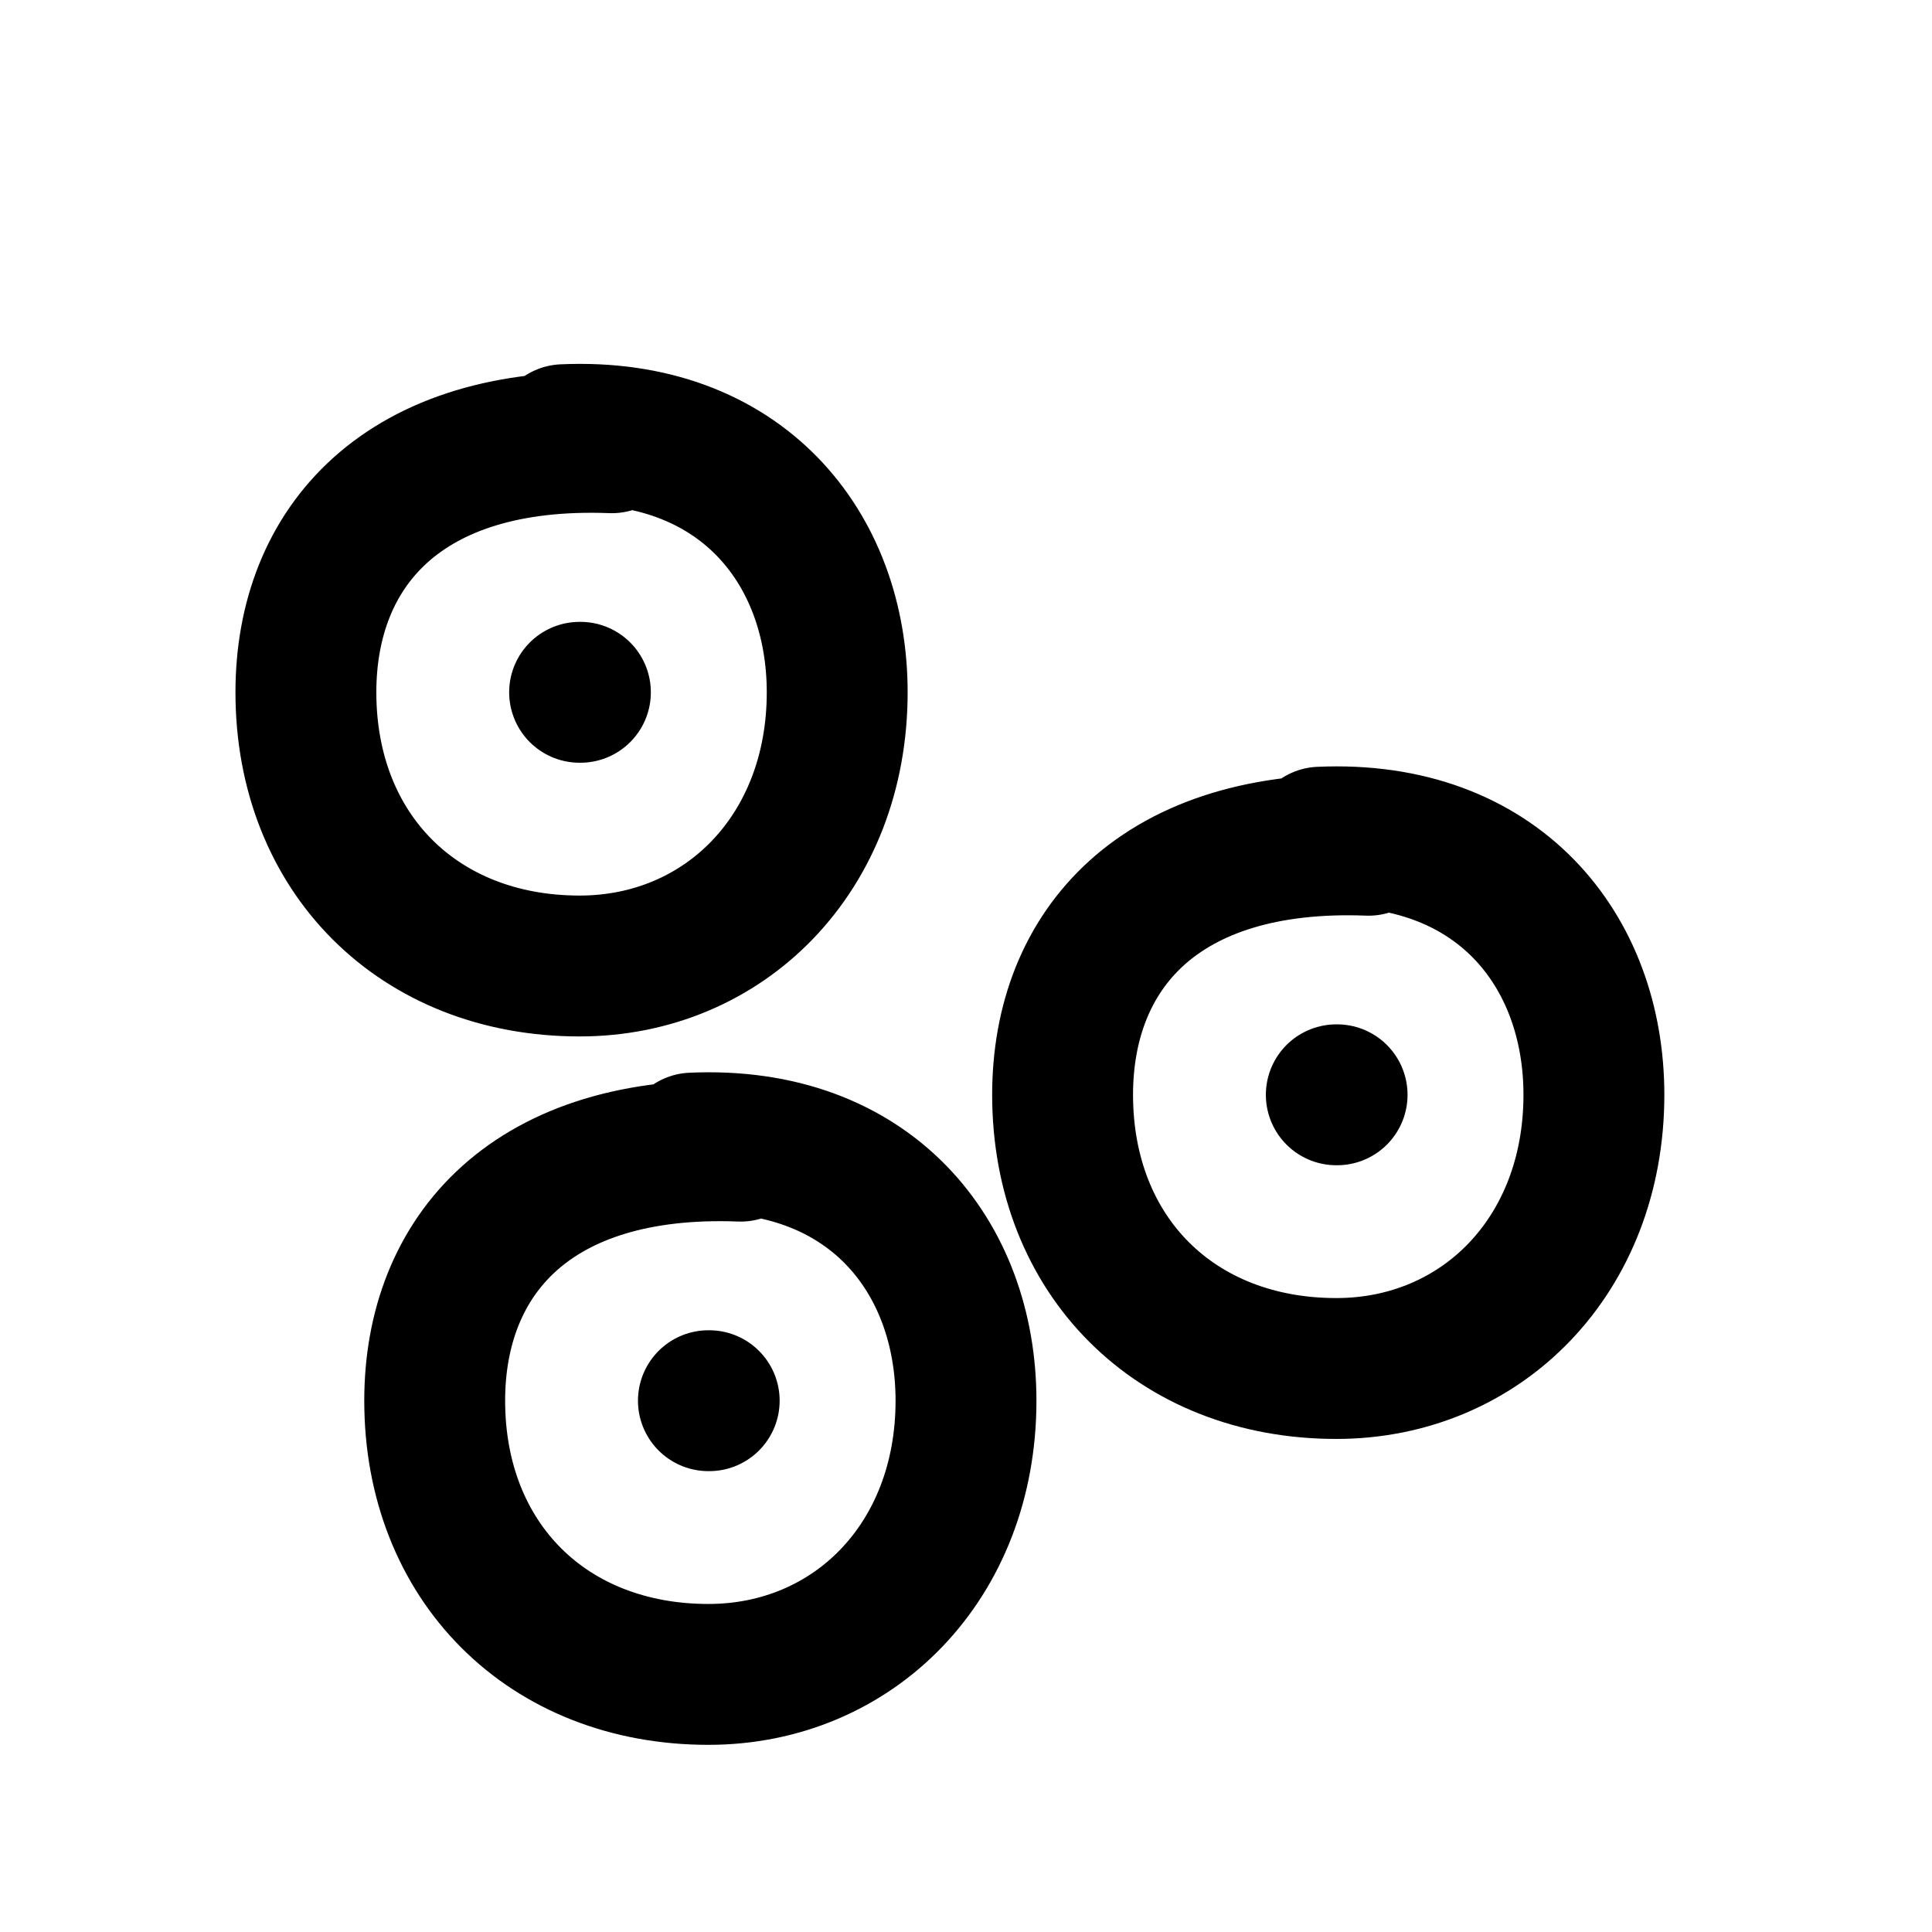
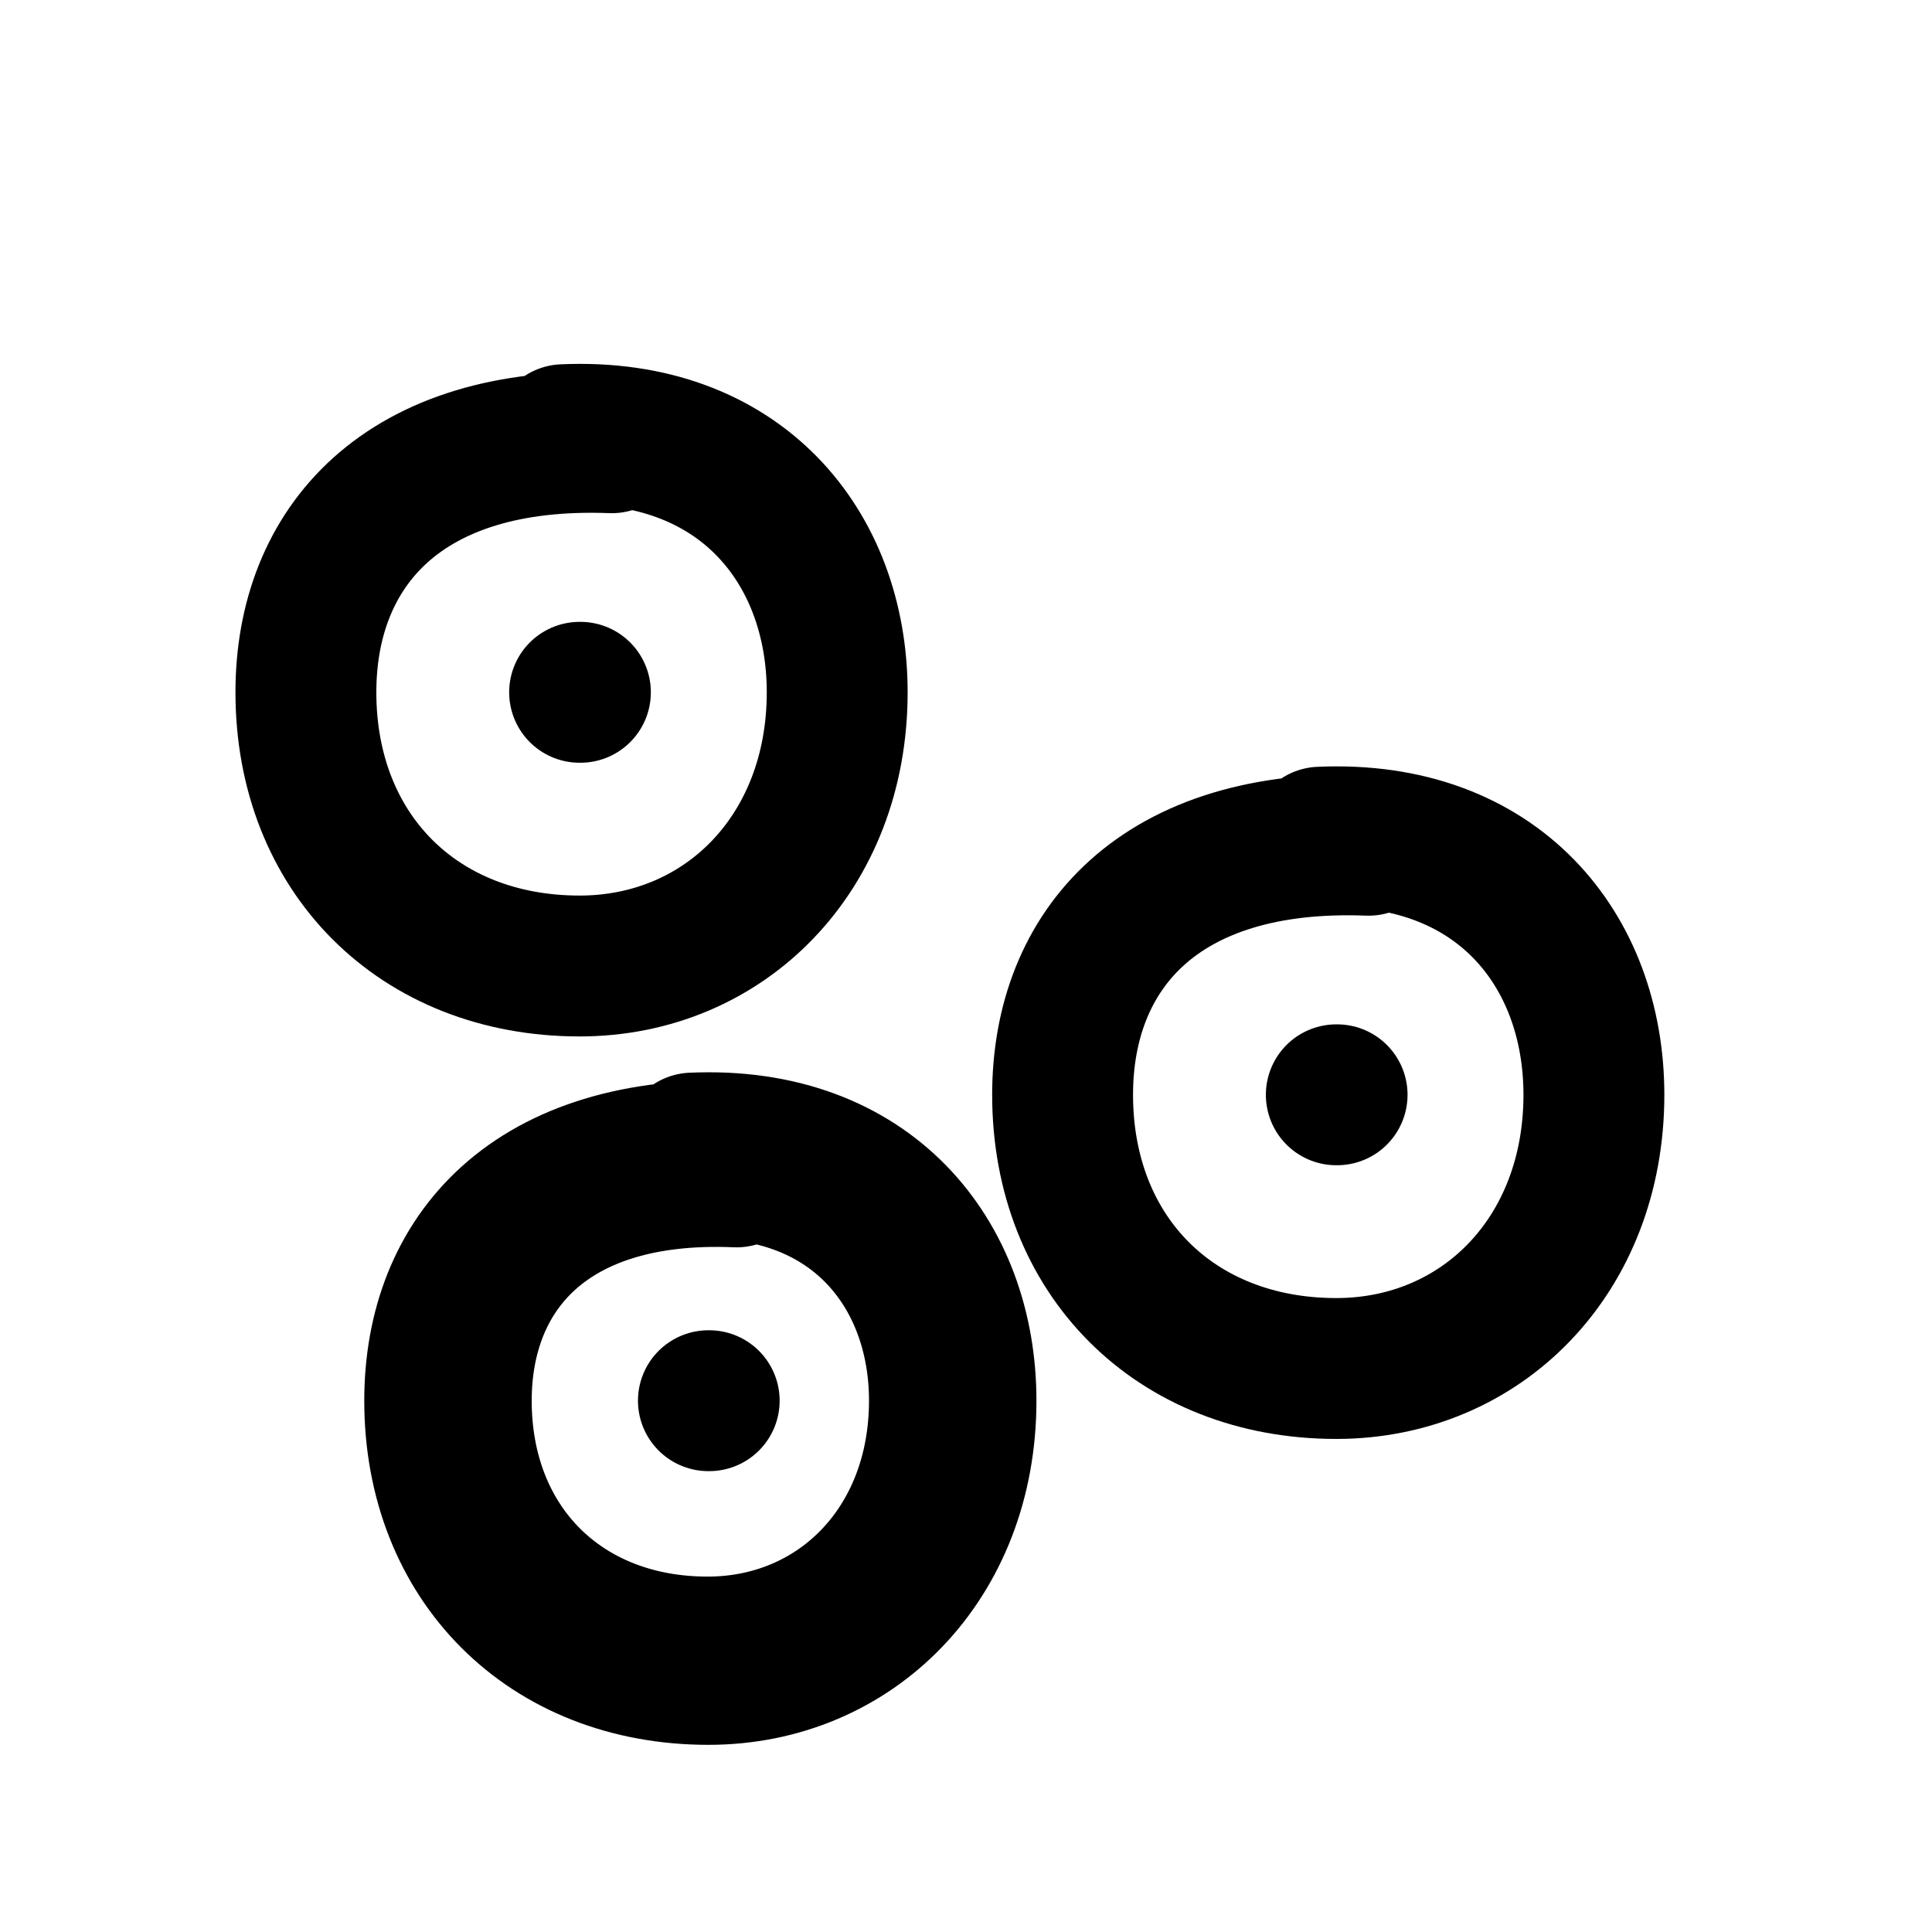
<svg xmlns="http://www.w3.org/2000/svg" viewBox="0 0 24 24" fill="none" stroke="currentColor" stroke-width="1.75" stroke-linecap="round" stroke-linejoin="round">
-   <path d="M7 5.4 C9.2 5.3 10.4 6.8 10.4 8.6 C10.4 10.6 9 12 7.2 12 C5.2 12 3.8 10.6 3.8 8.6 C3.8 6.8 5 5.4 7.6 5.5 M16.4 10.4 C18.6 10.3 19.8 11.8 19.8 13.6 C19.8 15.6 18.4 17 16.6 17 C14.6 17 13.2 15.6 13.2 13.6 C13.2 11.8 14.4 10.4 17 10.5" />
+   <path d="M7 5.4 C9.2 5.3 10.4 6.8 10.4 8.6 C10.4 10.6 9 12 7.2 12 C5.2 12 3.8 10.6 3.8 8.6 C3.8 6.8 5 5.4 7.6 5.5" data-role="step" data-step="1" />
+   <path d="M16.4 10.4 C18.6 10.3 19.8 11.8 19.8 13.6 C19.8 15.6 18.4 17 16.6 17 C14.6 17 13.2 15.6 13.2 13.6 C13.2 11.8 14.4 10.4 17 10.5" data-role="step" data-step="2" />
  <path d="M8.6 14.2 C10.8 14.1 12 15.6 12 17.4 C12 19.4 10.6 20.8 8.8 20.8 C6.8 20.8 5.4 19.4 5.4 17.4 C5.4 15.6 6.6 14.2 9.2 14.3" data-role="body" />
+   <path d="M 8.61 14.52 C 10.59 14.43 11.67 15.79 11.67 17.4 C 11.67 19.2 10.41 20.46 8.79 20.46 C 6.99 20.46 5.73 19.2 5.73 17.4 C 5.73 15.79 6.81 14.52 9.15 14.62" data-role="step" data-step="3" data-rest="hidden" />
  <path d="M7.2 8.6 L7.21 8.6 M16.6 13.6 L16.61 13.6 M8.8 17.4 L8.81 17.4" />
</svg>
